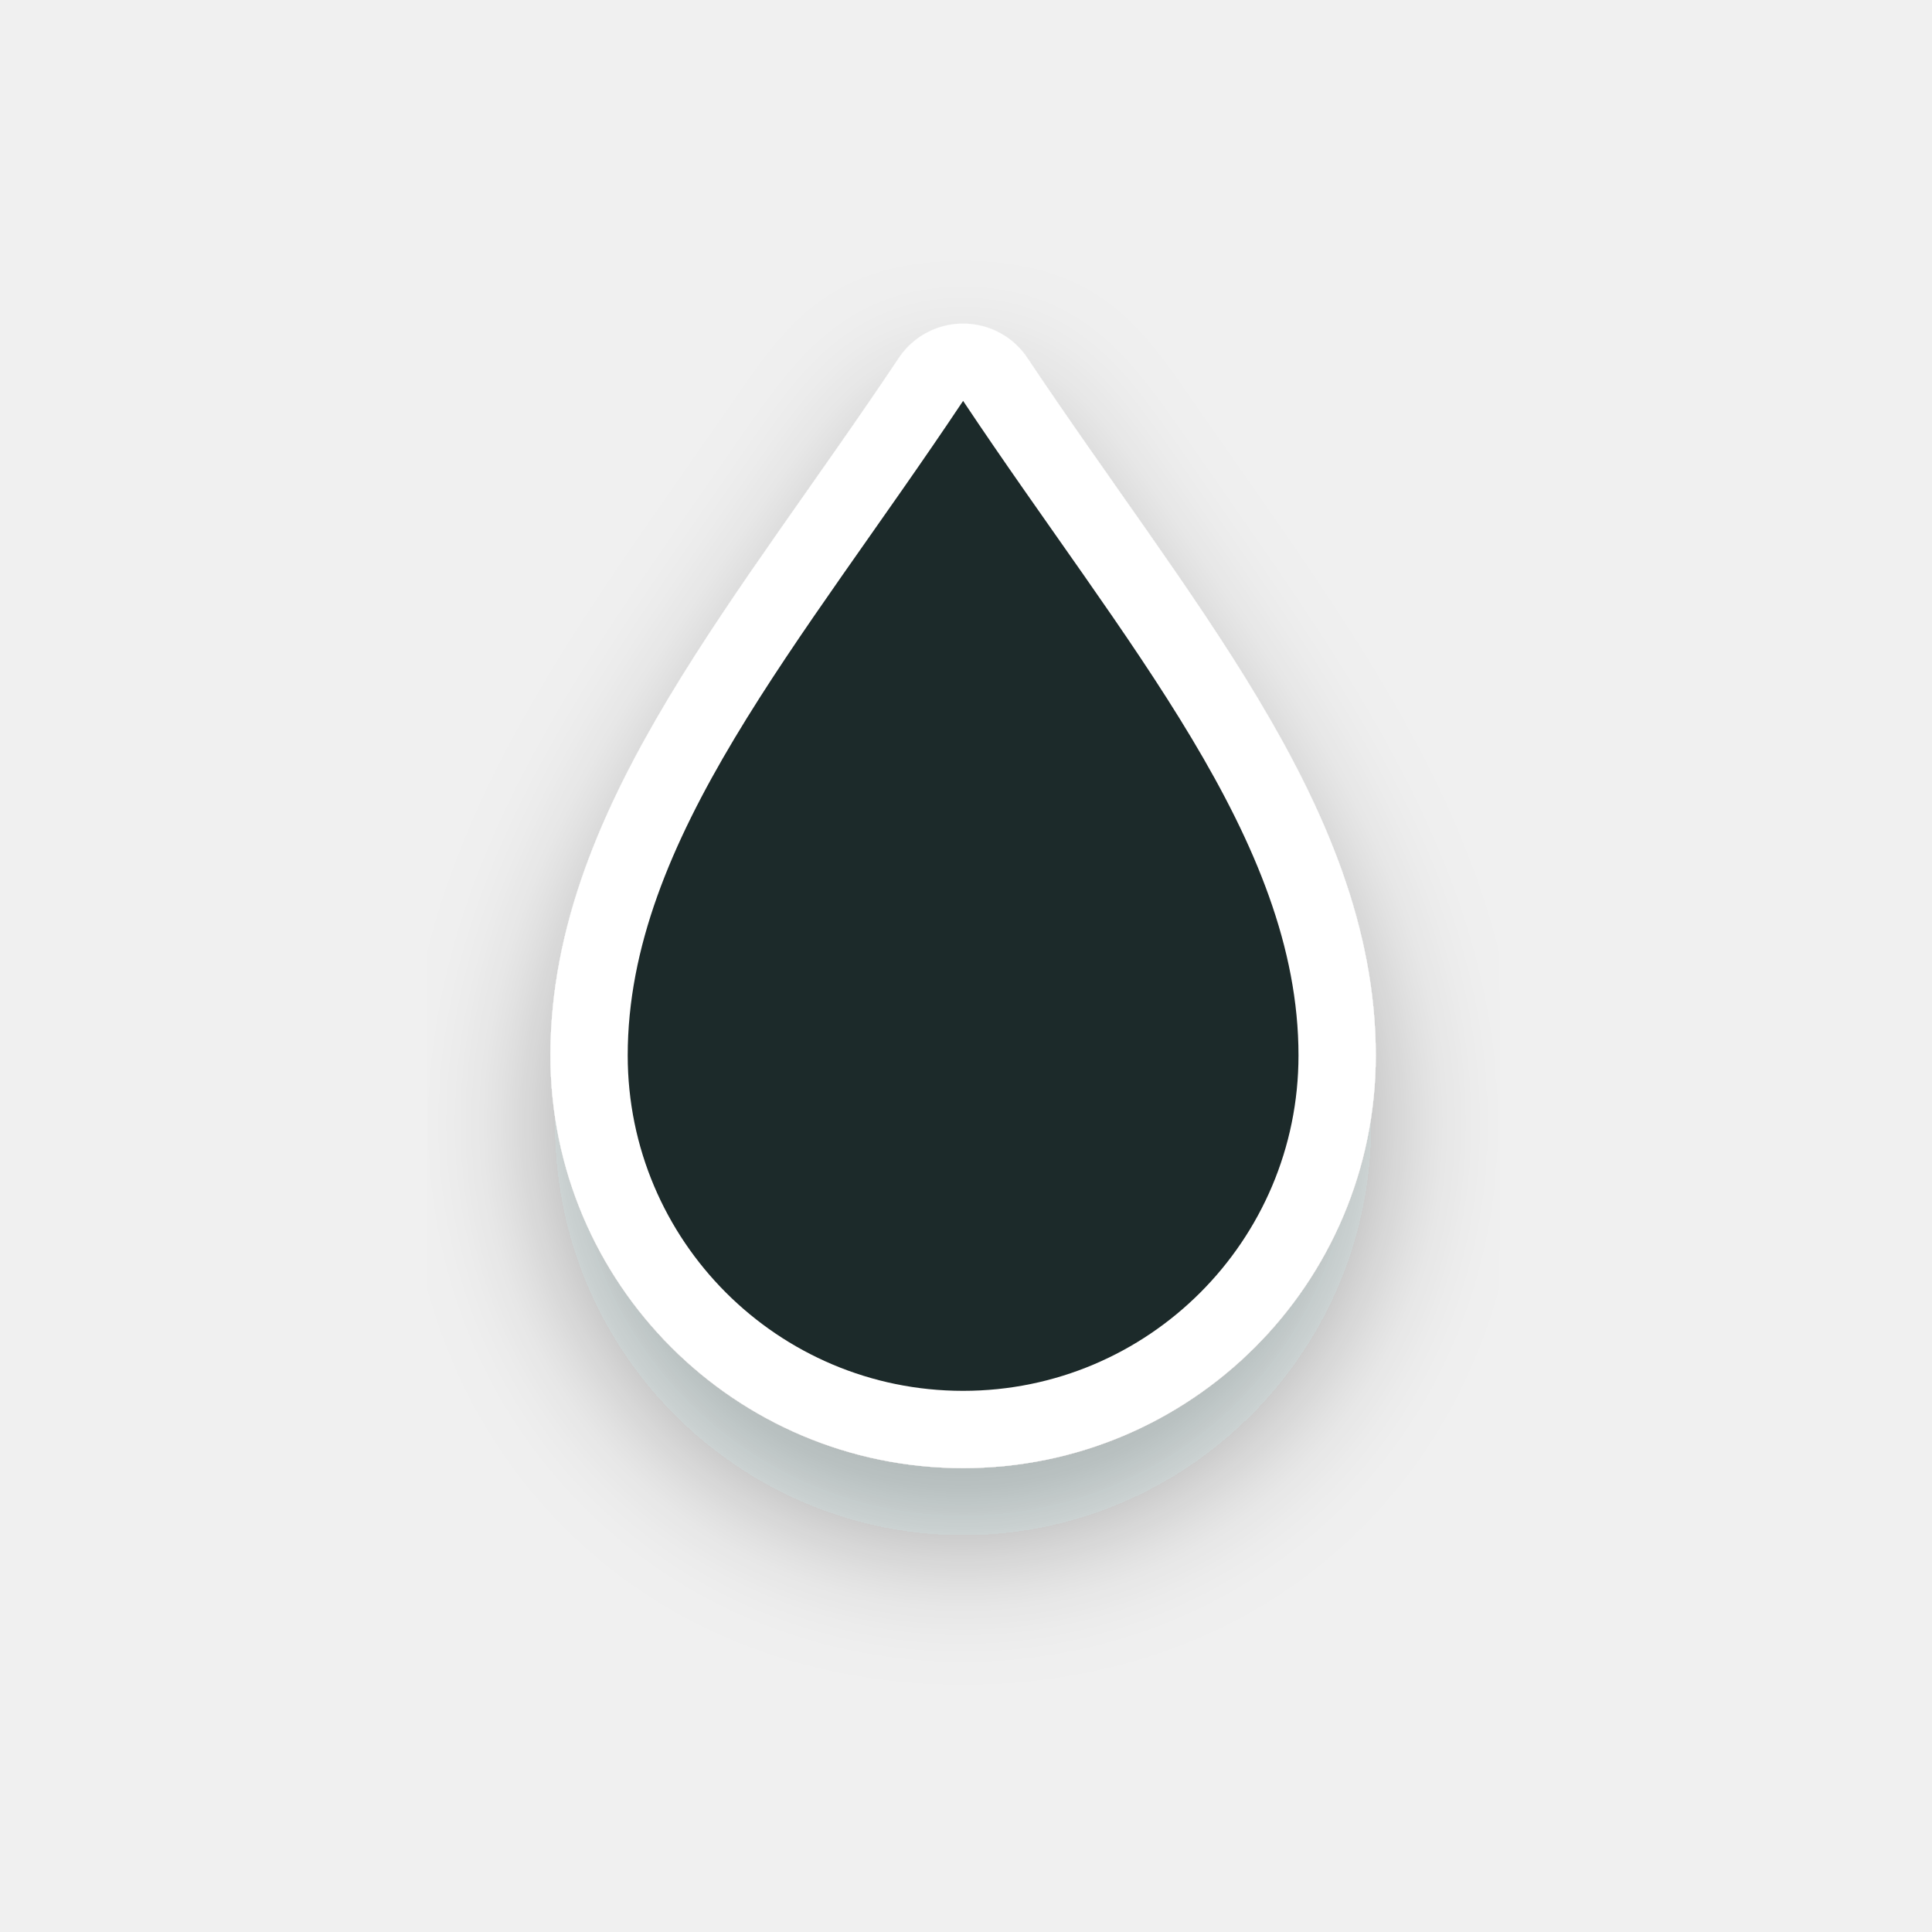
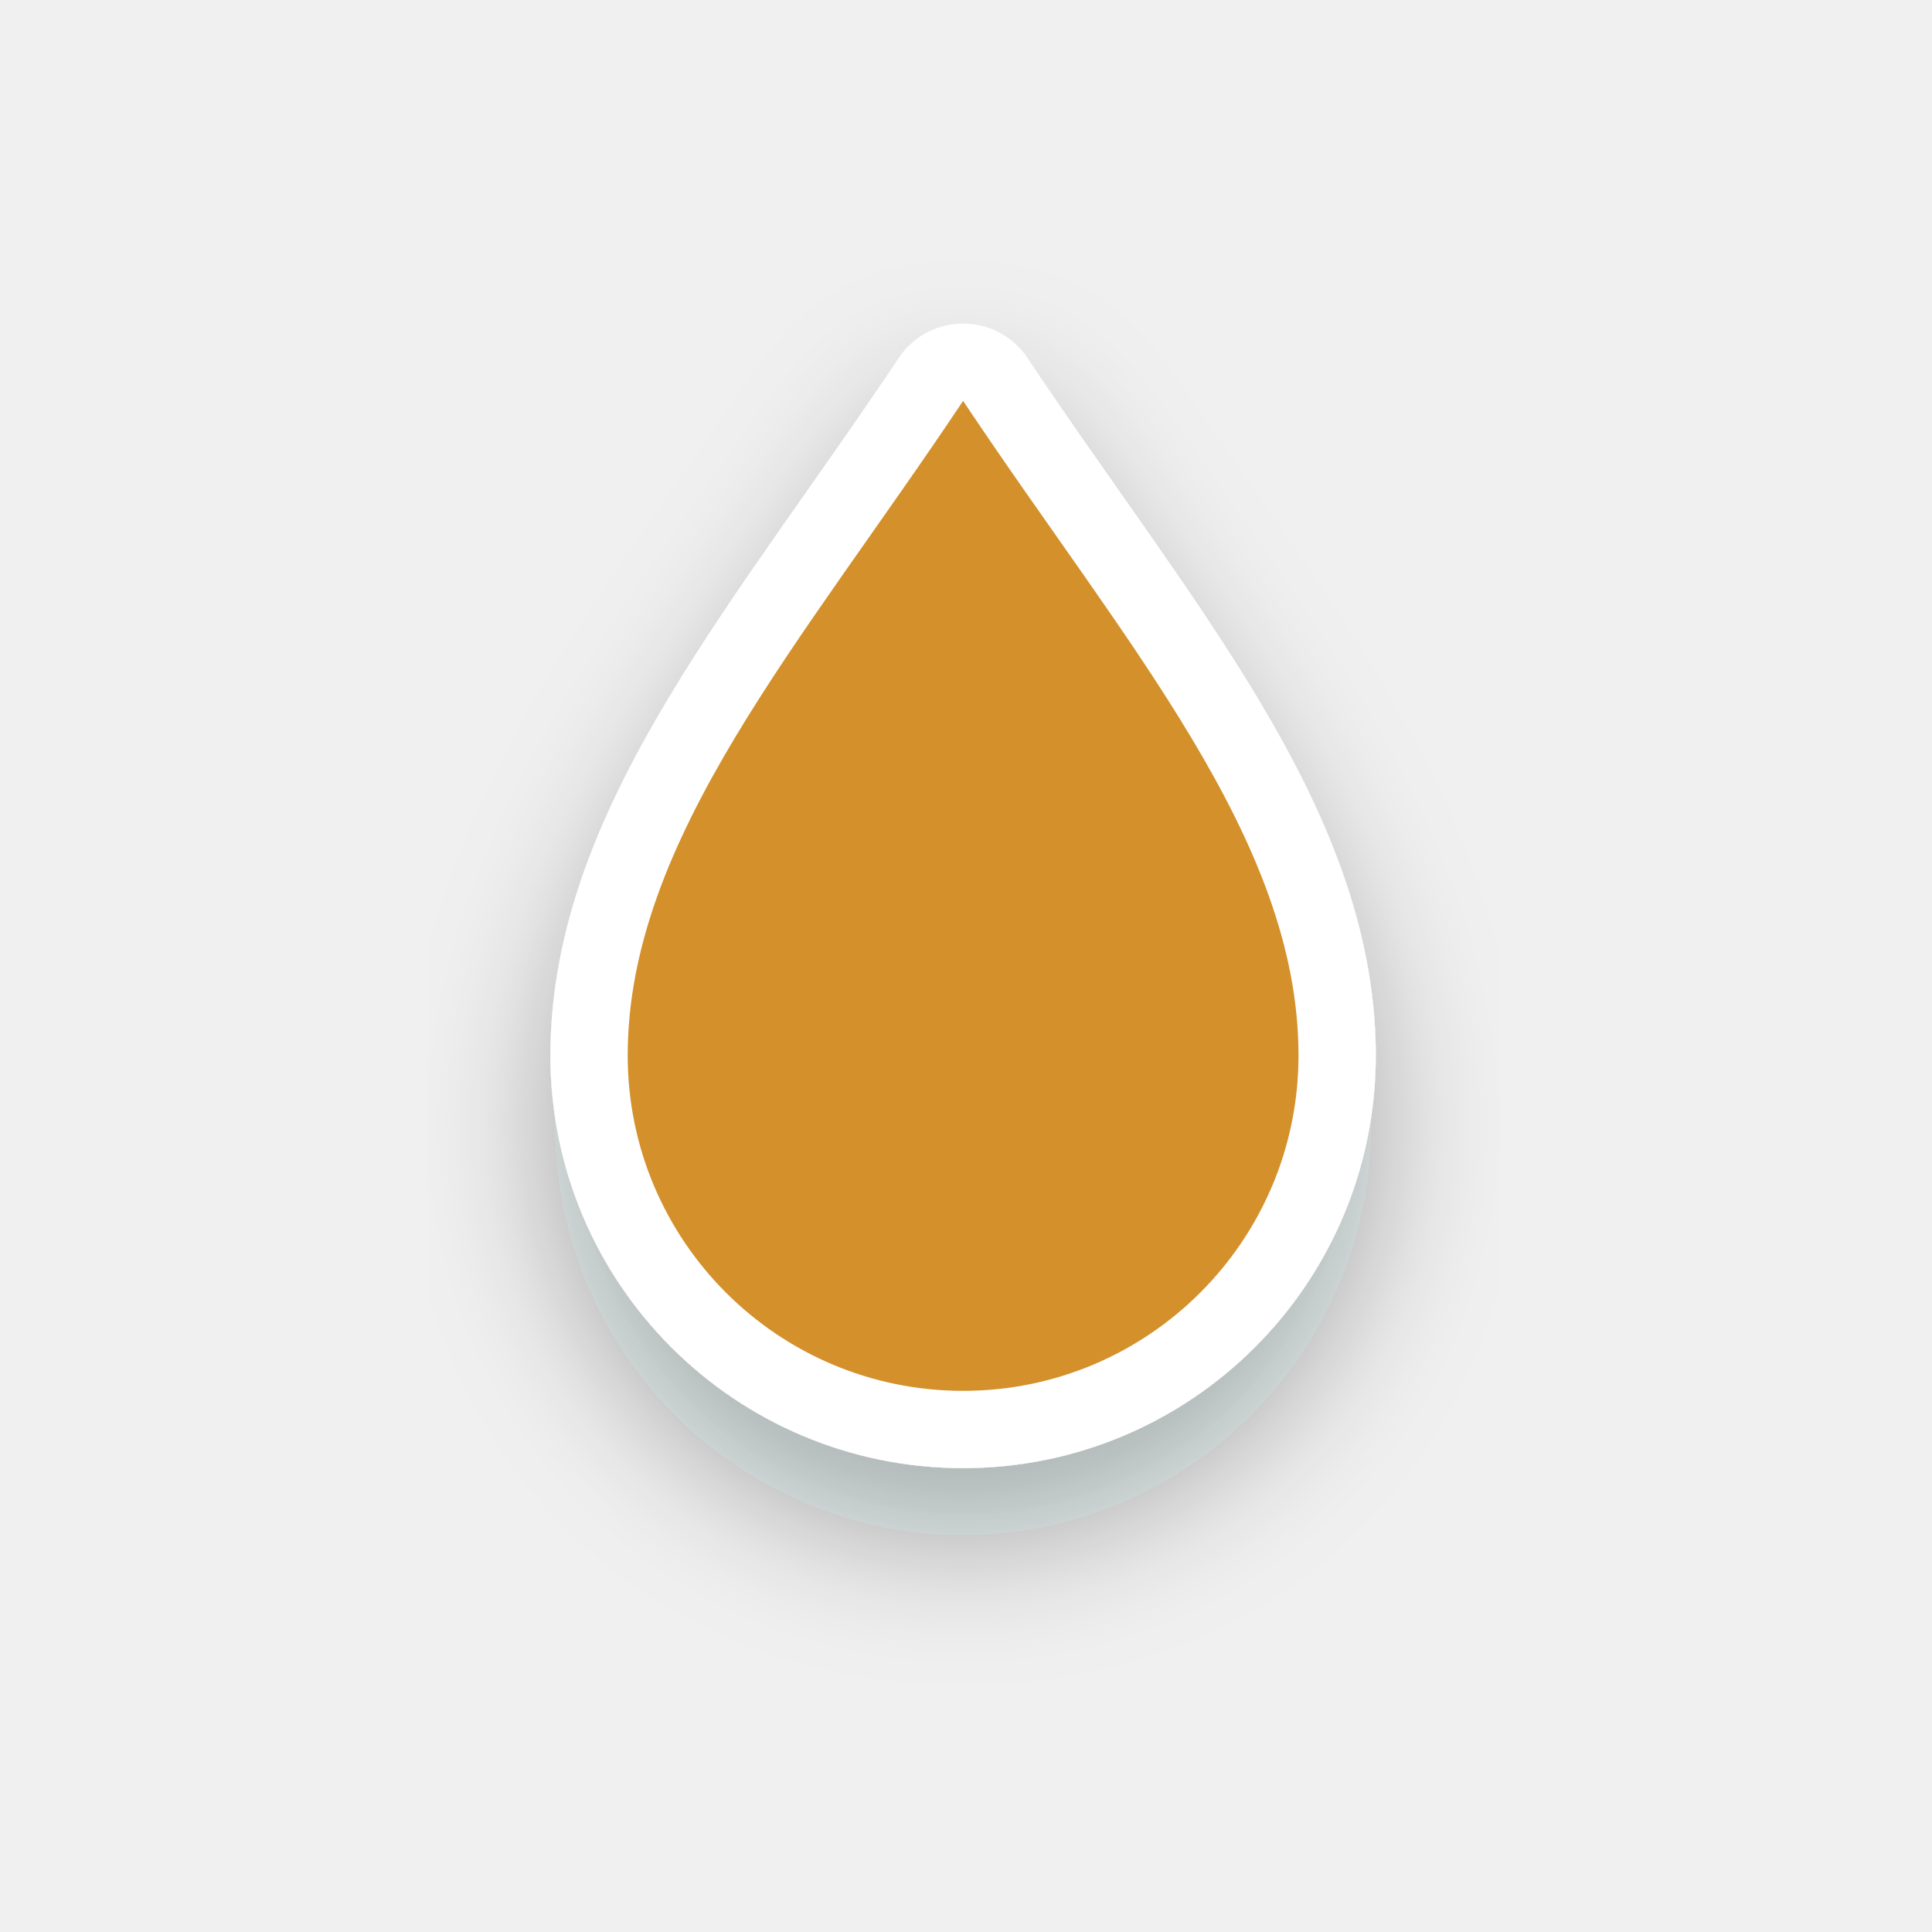
<svg xmlns="http://www.w3.org/2000/svg" width="96" height="96" viewBox="0 0 40 40">
  <defs>
    <filter id="c" x="-30%" y="-30%" width="160%" height="170%">
      <feDropShadow dx="0" dy="1.5" stdDeviation="1.4" flood-color="#102B2A" flood-opacity=".3" />
    </filter>
  </defs>
  <g filter="url(#c)">
    <g transform="translate(6.5 5.5) scale(1.12)">
-       <path d="M12 2.5C9 7 5.8 10.6 5.8 14.6a6.2 6.2 0 0 0 12.4 0c0-4-3.2-7.6-6.2-12.1Z" fill="#1f2a29" fill-rule="evenodd" stroke="#fff" stroke-width="2.857" stroke-linejoin="round" paint-order="stroke" />
+       <path d="M12 2.5C9 7 5.8 10.6 5.8 14.6a6.2 6.2 0 0 0 12.4 0c0-4-3.2-7.6-6.2-12.1Z" fill="#d4902a" fill-rule="evenodd" stroke="#fff" stroke-width="2.857" stroke-linejoin="round" paint-order="stroke" />
    </g>
  </g>
</svg>
